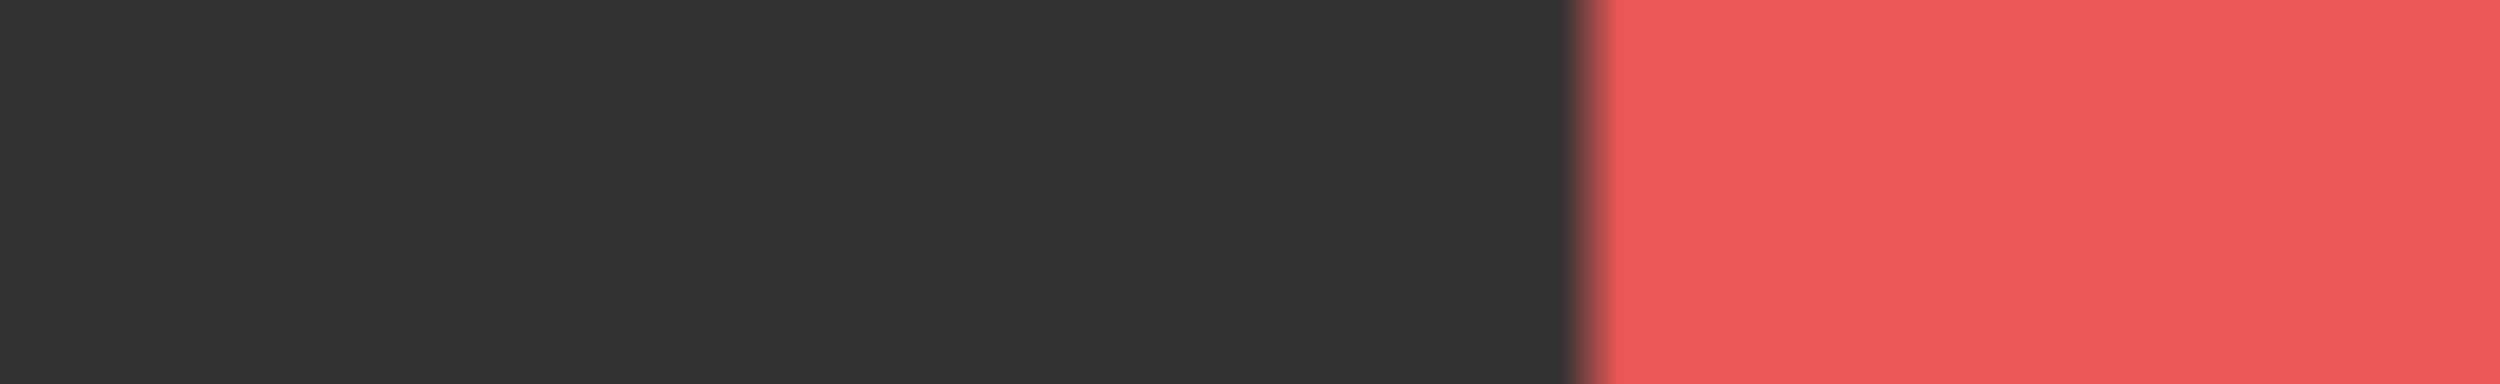
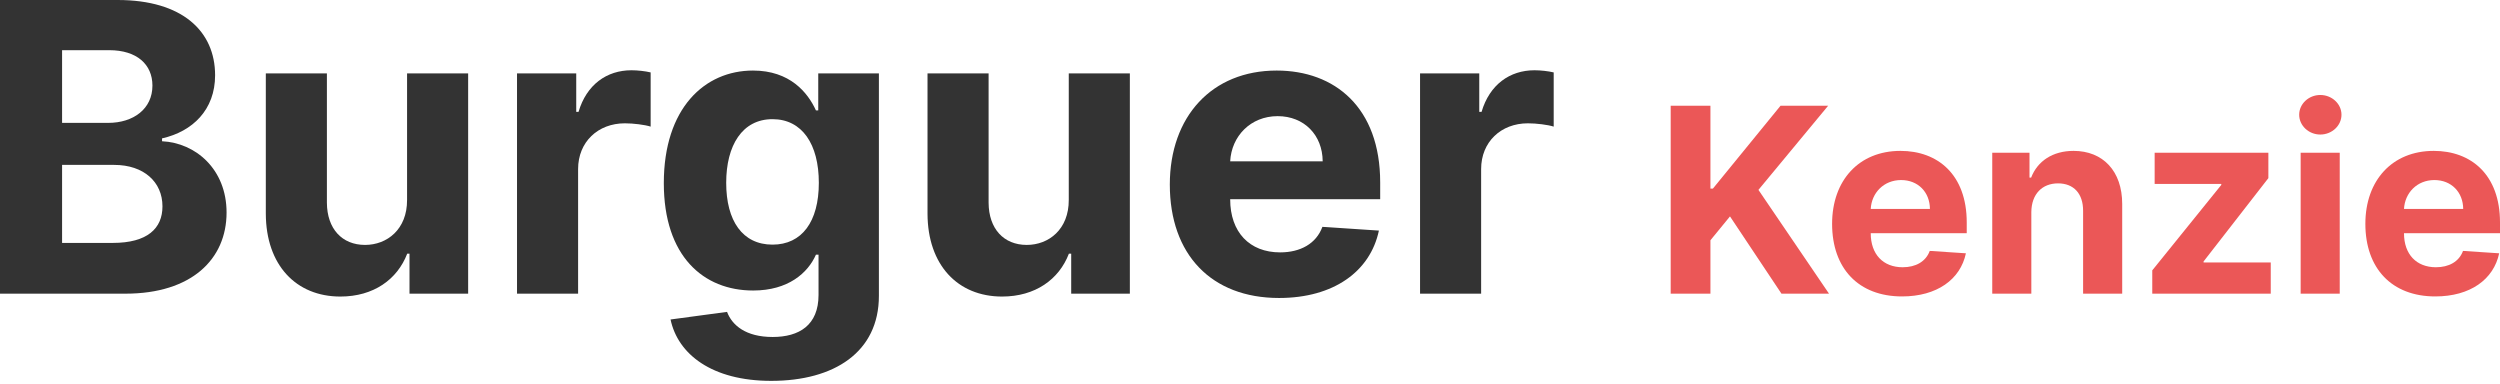
<svg xmlns="http://www.w3.org/2000/svg" width="150" height="23" viewBox="0 0 150 23" fill="none">
-   <rect x="-5.815" y="-8.722" width="158.937" height="36.827" fill="url(#paint0_linear_1_248)" />
+   <mask id="mask0_1_284" style="mask-type:alpha" maskUnits="userSpaceOnUse" x="0" y="0" width="150" height="23">
+     <path d="M0 17.62H7.528C11.486 17.62 13.594 15.556 13.594 12.751C13.594 10.144 11.727 8.569 9.722 8.475V8.303C11.555 7.89 12.906 6.59 12.906 4.517C12.906 1.876 10.944 0 7.055 0H0V17.62ZM3.725 14.575V9.894H6.849C8.638 9.894 9.748 10.927 9.748 12.381C9.748 13.706 8.845 14.575 6.763 14.575H3.725ZM3.725 7.373V3.011H6.556C8.208 3.011 9.146 3.863 9.146 5.136C9.146 6.53 8.01 7.373 6.487 7.373H3.725Z" fill="#333333" />
+     <path d="M24.424 11.994C24.433 13.766 23.219 14.695 21.903 14.695C20.518 14.695 19.623 13.723 19.614 12.166V4.405H15.949V12.82C15.958 15.908 17.765 17.793 20.423 17.793C22.411 17.793 23.839 16.769 24.433 15.22H24.57V17.62H28.089V4.405H24.424V11.994Z" fill="#333333" />
+     <path d="M31.021 17.62H34.686V10.144C34.686 8.518 35.873 7.399 37.491 7.399C37.998 7.399 38.695 7.485 39.039 7.597V4.345C38.712 4.267 38.257 4.216 37.887 4.216C36.407 4.216 35.194 5.076 34.712 6.711H34.574V4.405H31.021V17.62Z" fill="#333333" />
+     <path d="M46.273 22.852C50.05 22.852 52.734 21.131 52.734 17.75V4.405H49.095V6.625H48.957C48.467 5.549 47.392 4.233 45.18 4.233C42.281 4.233 39.829 6.487 39.829 10.987C39.829 15.383 42.212 17.431 45.189 17.431C47.297 17.431 48.476 16.373 48.957 15.28H49.112V17.698C49.112 19.513 47.951 20.219 46.359 20.219C44.742 20.219 43.924 19.513 43.623 18.713L40.233 19.169C40.672 21.251 42.711 22.852 46.273 22.852ZM46.35 14.678C44.552 14.678 43.572 13.25 43.572 10.97C43.572 8.724 44.535 7.15 46.35 7.15C48.132 7.15 49.13 8.655 49.13 10.97C49.13 13.301 48.114 14.678 46.35 14.678Z" fill="#333333" />
+     <path d="M64.126 11.994C64.134 13.766 62.921 14.695 61.605 14.695C60.22 14.695 59.325 13.723 59.316 12.166V4.405H55.651V12.82C55.66 15.908 57.467 17.793 60.125 17.793C62.112 17.793 63.541 16.769 64.134 15.22H64.272V17.62H67.791V4.405H64.126V11.994Z" fill="#333333" />
+     <path d="M76.745 17.879C80.015 17.879 82.217 16.287 82.734 13.835L79.344 13.611C78.974 14.618 78.027 15.143 76.806 15.143C74.973 15.143 73.811 13.93 73.811 11.959V11.951H82.811V10.944C82.811 6.453 80.092 4.233 76.599 4.233C72.71 4.233 70.189 6.995 70.189 11.073C70.189 15.263 72.676 17.879 76.745 17.879ZM73.811 9.679C73.889 8.174 75.033 6.969 76.659 6.969C78.251 6.969 79.352 8.105 79.361 9.679H73.811Z" fill="#333333" />
+     <path d="M85.203 17.62H88.868V10.144C88.868 8.518 90.055 7.399 91.673 7.399C92.18 7.399 92.877 7.485 93.222 7.597V4.345C92.895 4.267 92.439 4.216 92.069 4.216C90.589 4.216 89.376 5.076 88.894 6.711H88.756V4.405H85.203V17.62Z" fill="#333333" />
+     <path d="M100.241 17.62H102.626V14.416L103.799 12.984L106.888 17.62H109.74L105.506 11.393L109.69 6.343H106.833L102.774 11.316H102.626V6.343H100.241V17.62Z" fill="#333333" />
+     <path d="M114.122 17.786C116.214 17.786 117.624 16.767 117.954 15.198L115.785 15.055C115.548 15.699 114.942 16.035 114.16 16.035C112.987 16.035 112.244 15.258 112.244 13.997V13.992H118.004V13.348C118.004 10.473 116.264 9.053 114.028 9.053C111.539 9.053 109.926 10.82 109.926 13.43C109.926 16.112 111.517 17.786 114.122 17.786ZM112.244 12.538C112.294 11.574 113.026 10.803 114.067 10.803C115.085 10.803 115.79 11.53 115.796 12.538H112.244Z" fill="#333333" />
+     <path d="M121.88 12.731C121.886 11.64 122.535 11.002 123.483 11.002C124.424 11.002 124.991 11.618 124.986 12.654V17.62H127.332V12.235C127.332 10.264 126.175 9.053 124.413 9.053C123.158 9.053 122.249 9.669 121.869 10.655H121.77V9.163H119.535V17.62H121.88V12.731Z" fill="#333333" />
+     <path d="M129.136 17.62H136.245V15.748H132.214V15.688L136.102 10.688V9.163H129.279V11.035H133.277V11.095L129.136 16.222V17.62Z" fill="#333333" />
+     <path d="M138.039 17.62H140.384V9.163H138.039V17.62ZM139.217 8.072C139.916 8.072 140.489 7.538 140.489 6.883C140.489 6.233 139.916 5.699 139.217 5.699C138.523 5.699 137.951 6.233 137.951 6.883C137.951 7.538 138.523 8.072 139.217 8.072Z" fill="#333333" />
+     <path d="M146.118 17.786C148.21 17.786 149.62 16.767 149.95 15.198L147.781 15.055C147.544 15.699 146.938 16.035 146.157 16.035C144.984 16.035 144.24 15.258 144.24 13.997V13.992H150V13.348C150 10.473 148.26 9.053 146.024 9.053C143.536 9.053 141.922 10.82 141.922 13.43C141.922 16.112 143.513 17.786 146.118 17.786ZM144.24 12.538C144.29 11.574 145.022 10.803 146.063 10.803C147.082 10.803 147.786 11.53 147.792 12.538H144.24Z" fill="#333333" />
+   </mask>
+   <g mask="url(#mask0_1_284)">
+     <rect x="-5.815" y="-8.722" width="158.937" height="36.827" fill="url(#paint0_linear_1_284)" />
+   </g>
  <defs>
-     <linearGradient id="paint0_linear_1_248" x1="93.75" y1="28.333" x2="97.083" y2="28.333" gradientUnits="userSpaceOnUse">
+     <linearGradient id="paint0_linear_1_284" x1="93.75" y1="28.333" x2="97.083" y2="28.333" gradientUnits="userSpaceOnUse">
      <stop stop-color="#333333" />
      <stop offset="1" stop-color="#EB5757" />
    </linearGradient>
  </defs>
</svg>
